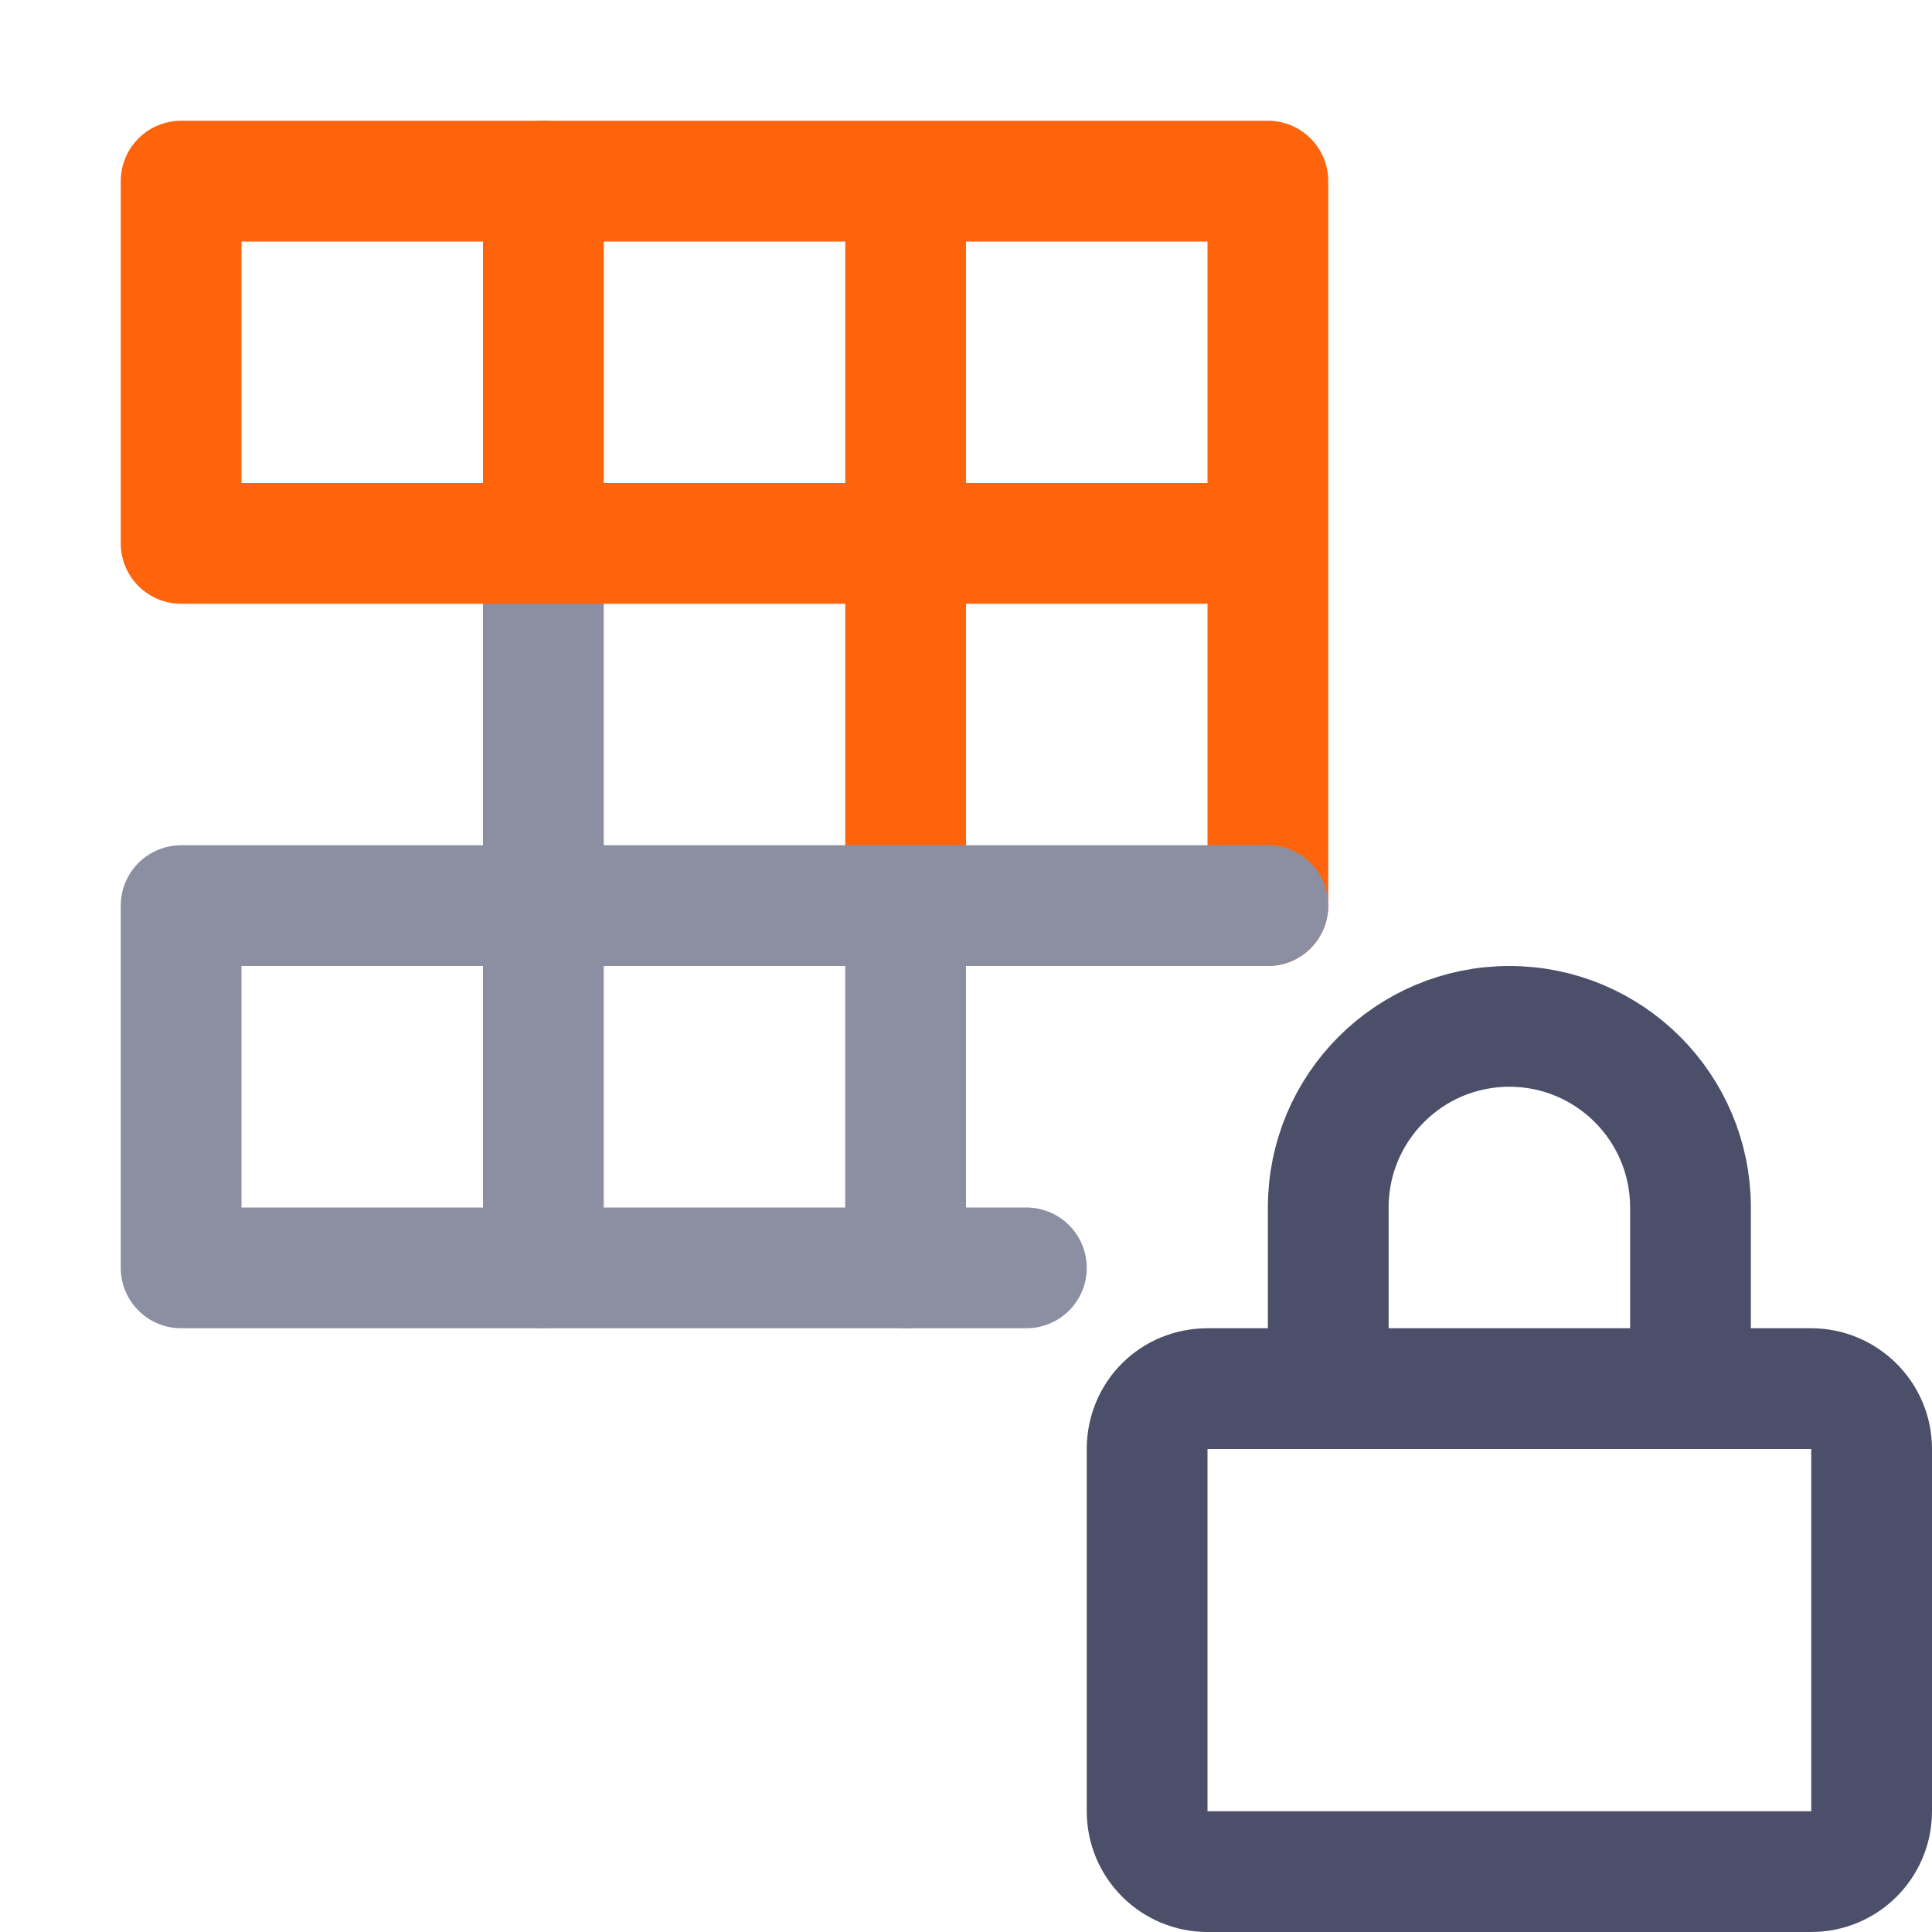
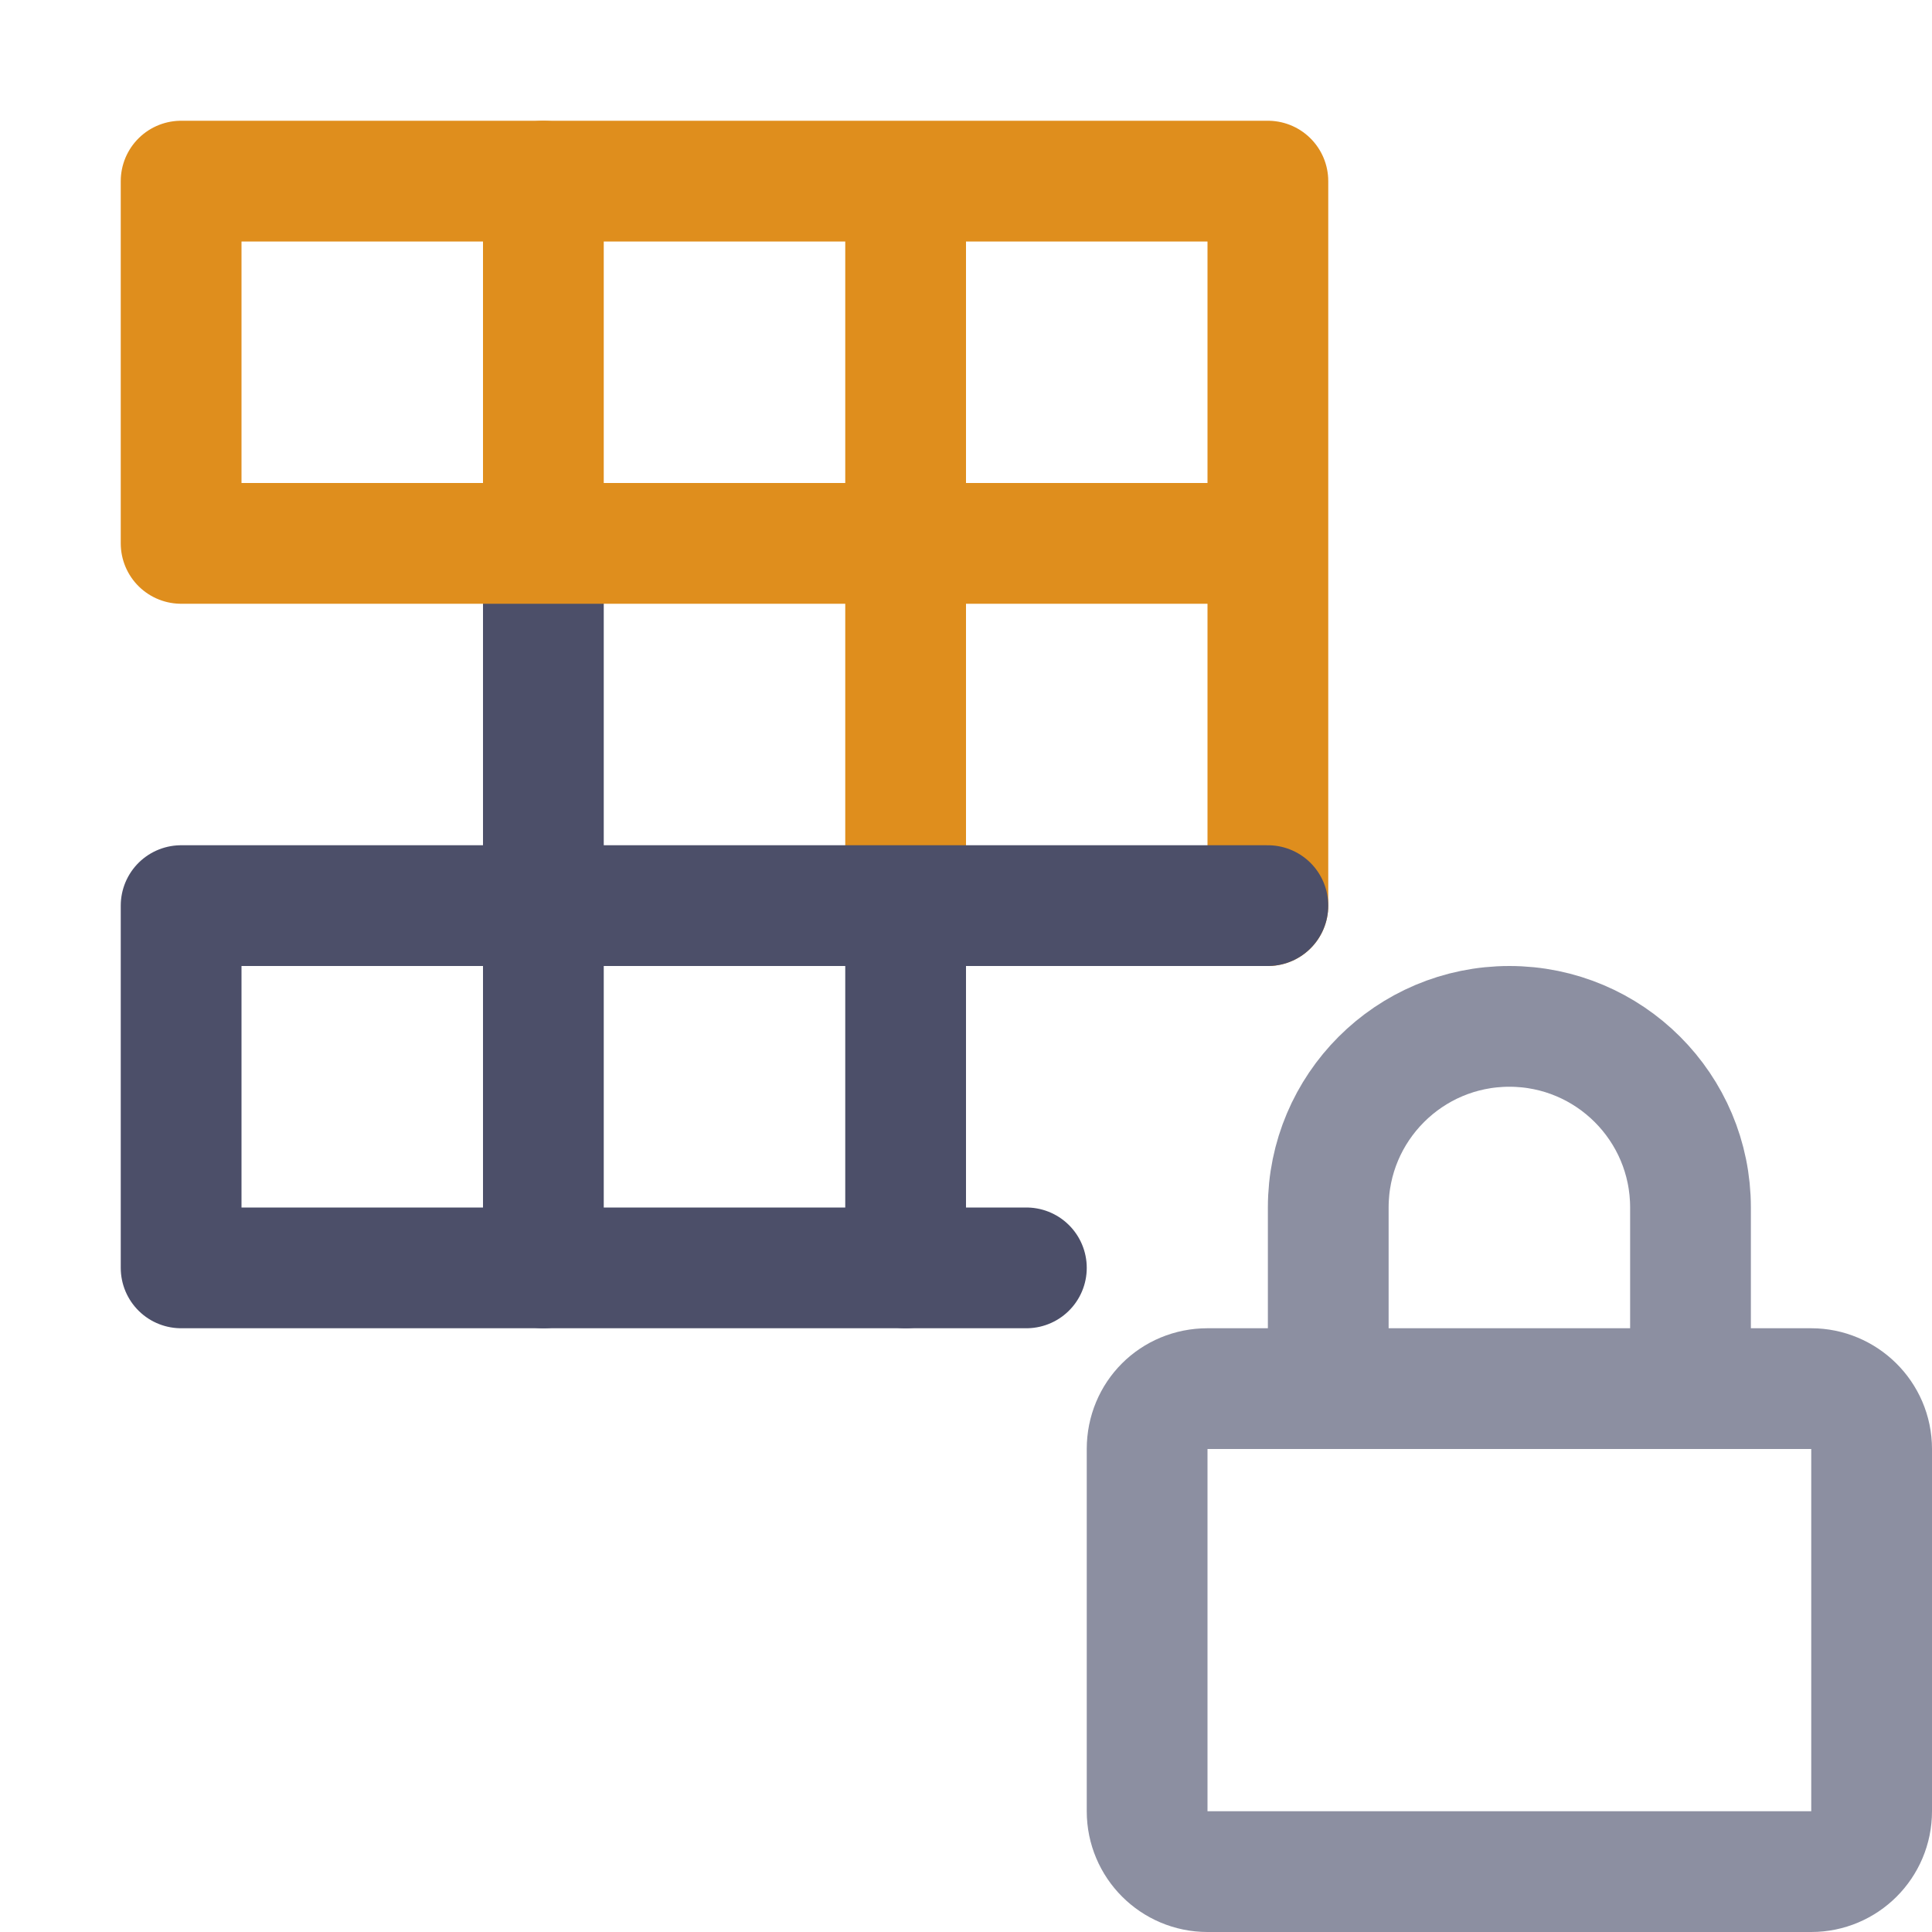
<svg xmlns="http://www.w3.org/2000/svg" width="16" height="16" viewBox="0 0 16 16">
  <g fill="none" stroke-linecap="round" stroke-linejoin="round">
-     <path stroke="#4C4F69" d="M15 11.5c.27 0 .5.22.5.5v3a.5.5 0 01-.5.5h-5a.5.5 0 01-.5-.5v-3c0-.28.22-.5.5-.5zm-4 0V10a1.5 1.5 0 013 0v1.5" />
-     <path stroke="#fe640b" d="M4.5 1.5v3" />
-     <path stroke="#8C8FA1" d="M7.5 7.5v3m-3-6v6" />
-     <path stroke="#fe640b" d="M7.5 1.5v6m3 0v-6h-9v3h9" />
-     <path stroke="#8C8FA1" d="M10.5 7.5h-9v3h7" />
+     <path stroke="#8C8FA1" d="M15 11.5c.27 0 .5.22.5.5v3a.5.5 0 01-.5.5h-5a.5.5 0 01-.5-.5v-3c0-.28.22-.5.5-.5zm-4 0V10a1.5 1.5 0 013 0v1.5" />
+     <path stroke="#DF8E1D" d="M4.5 1.5v3" />
+     <path stroke="#4C4F69" d="M7.5 7.5v3m-3-6v6" />
+     <path stroke="#DF8E1D" d="M7.5 1.5v6m3 0v-6h-9v3h9" />
+     <path stroke="#4C4F69" d="M10.5 7.5h-9v3h7" />
  </g>
</svg>
